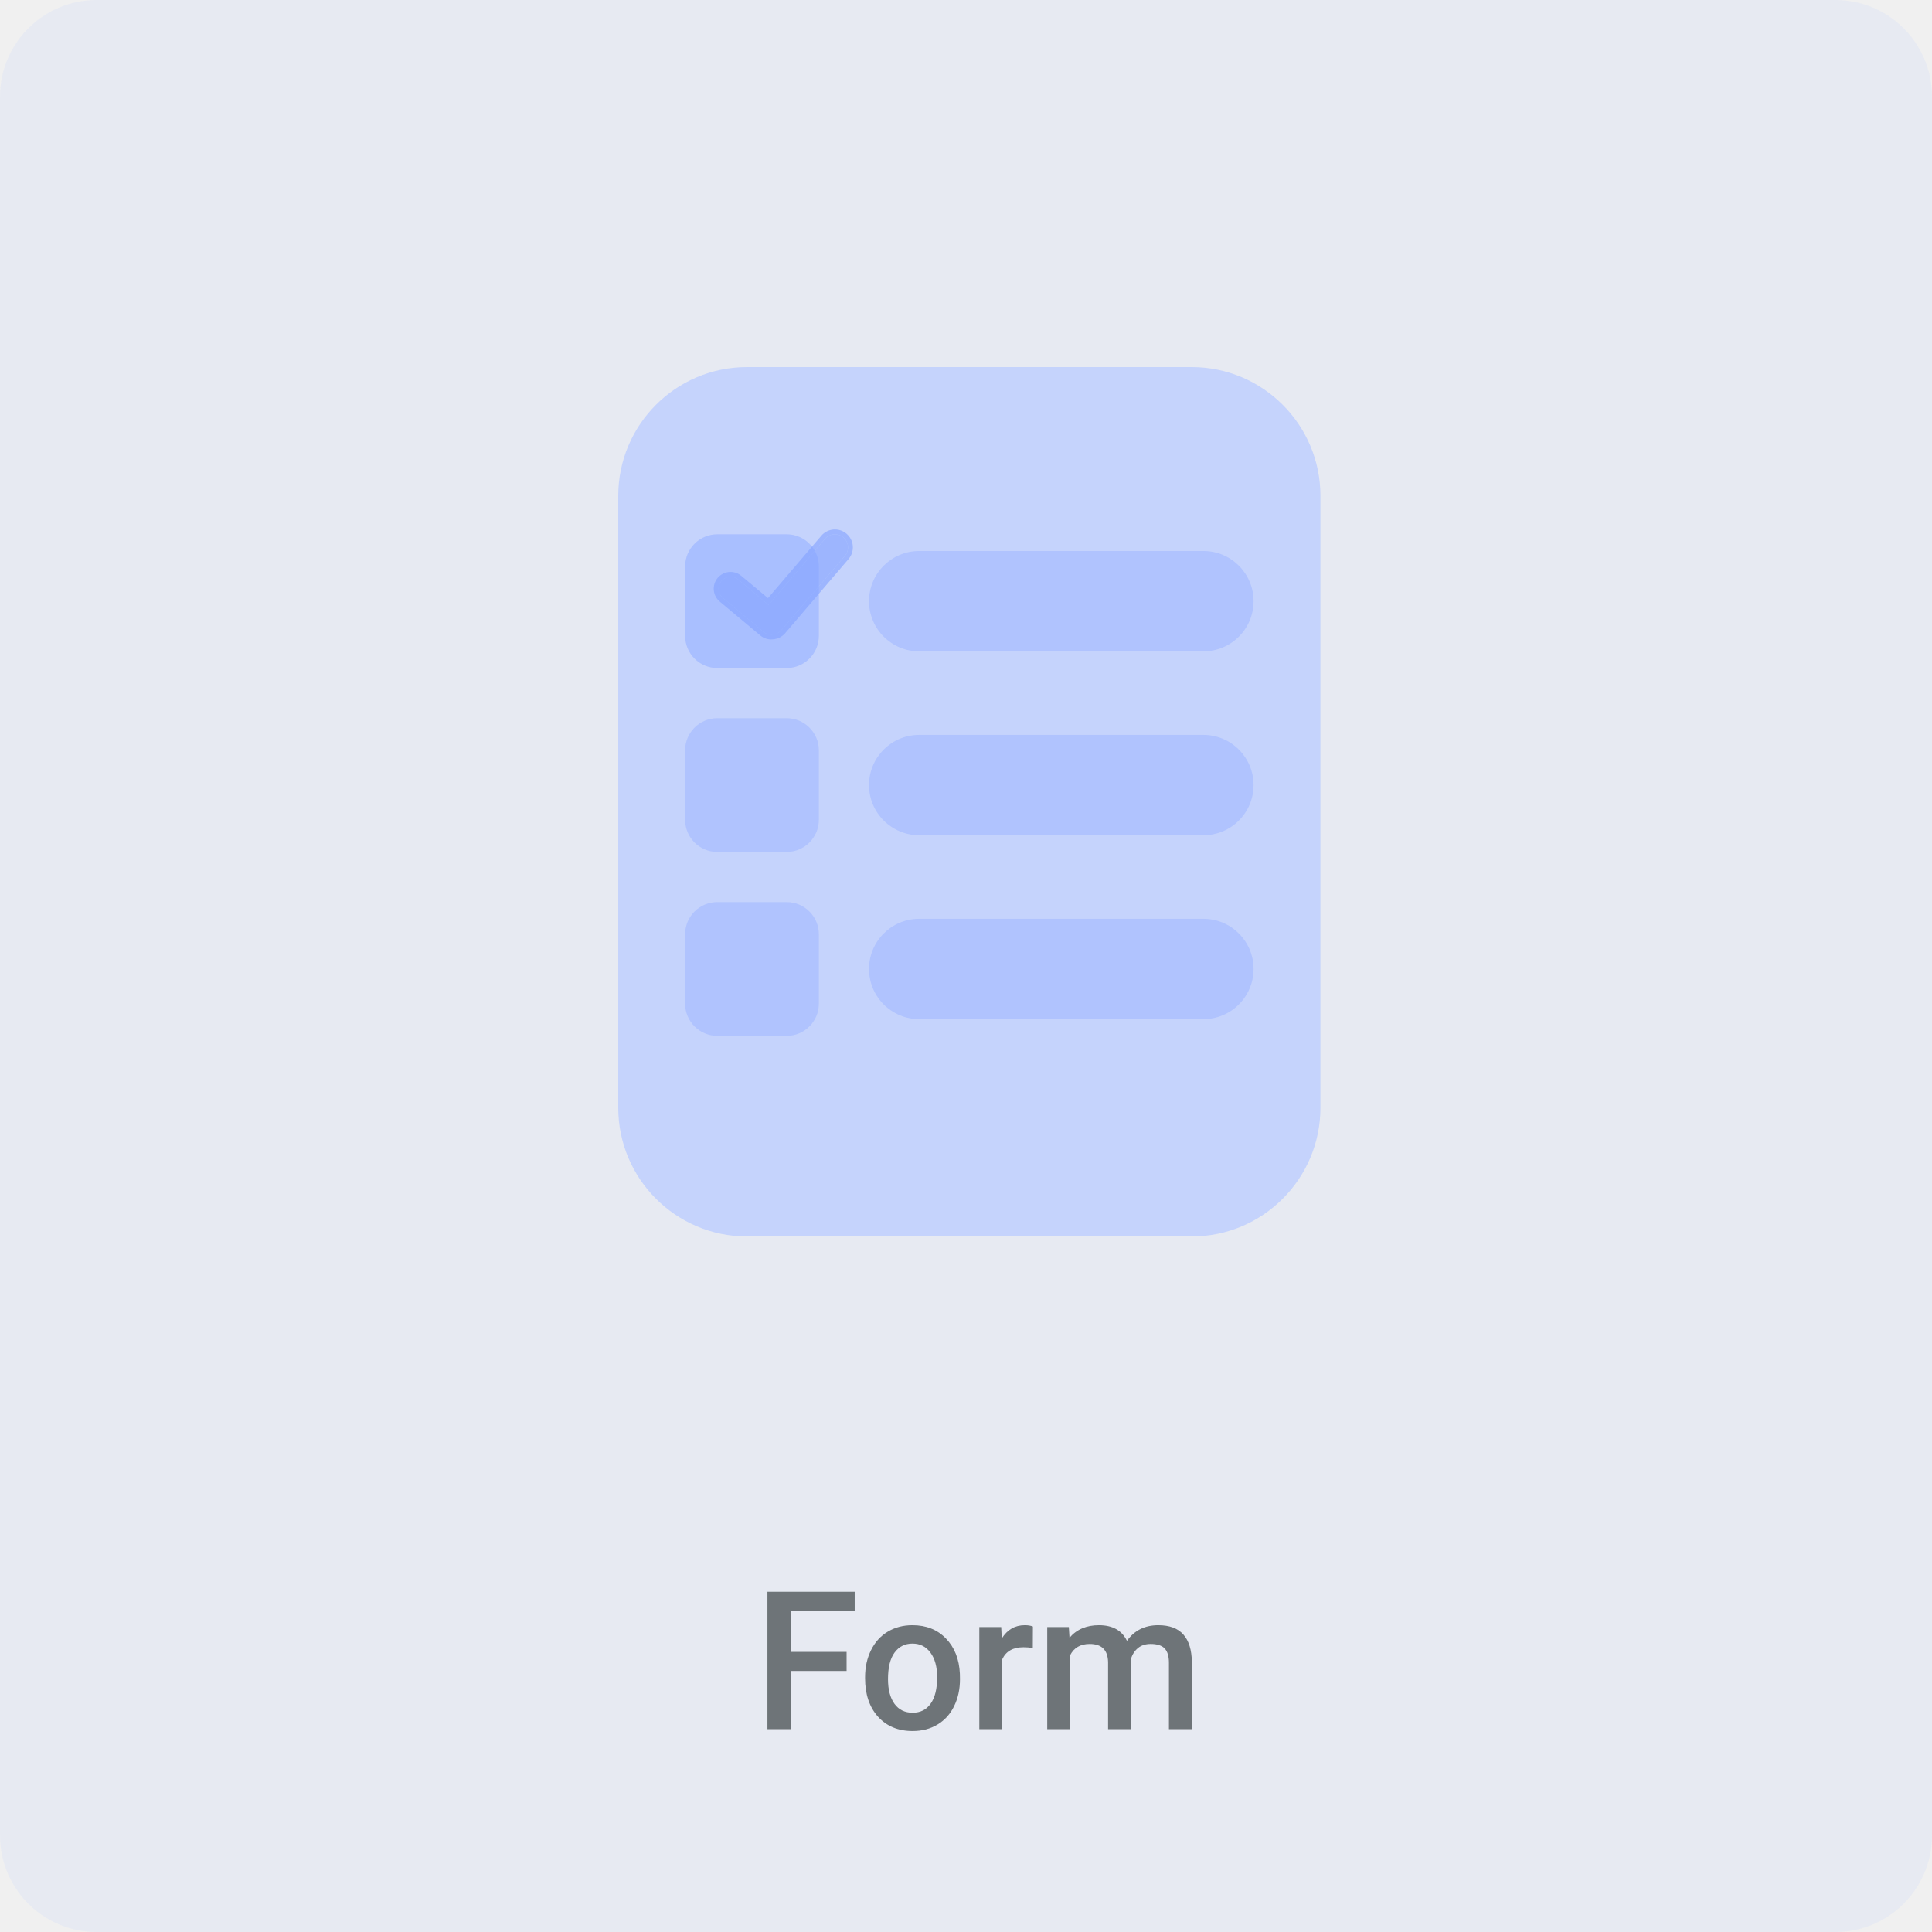
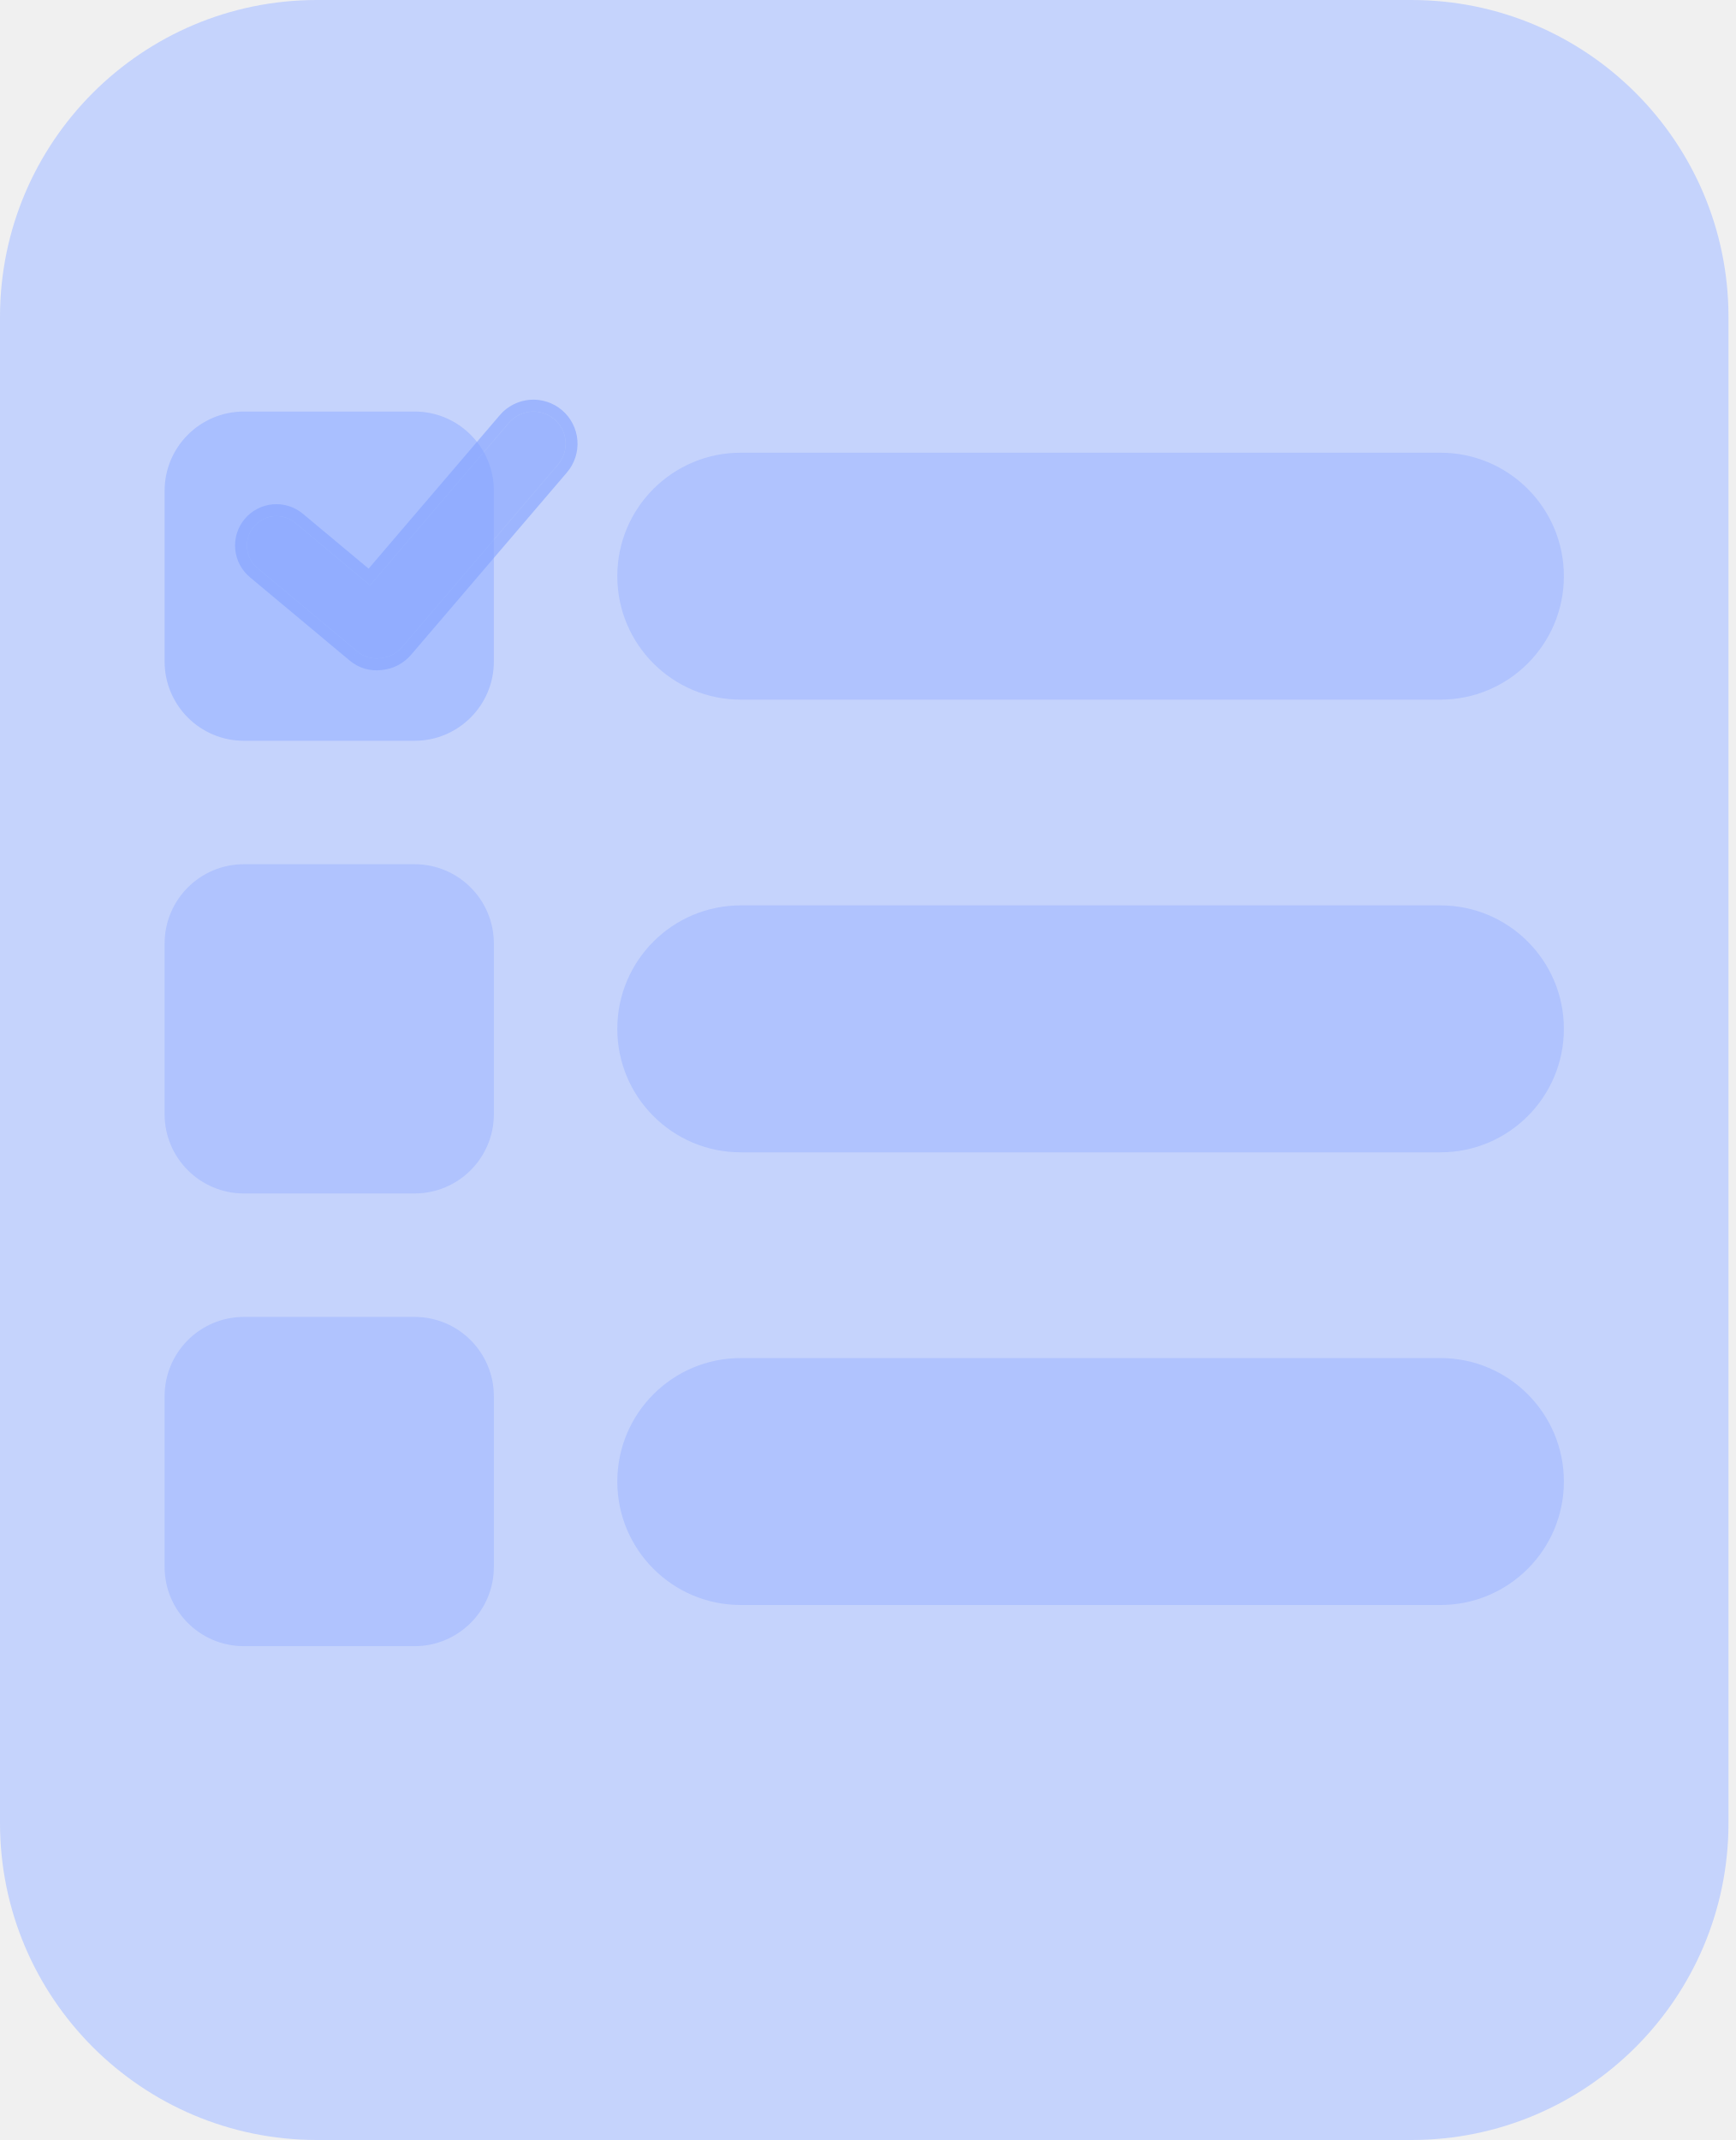
- <svg xmlns="http://www.w3.org/2000/svg" width="200" height="200" viewBox="0 0 200 200" fill="none">
-   <rect width="200" height="200" rx="10" fill="#C5D3FC" fill-opacity="0.2" />
-   <path d="M87.639 172.975H81.916V179H79.445V164.781H88.478V166.773H81.916V171.002H87.639V172.975ZM89.553 173.619C89.553 172.584 89.758 171.653 90.168 170.826C90.578 169.993 91.154 169.355 91.897 168.912C92.639 168.463 93.492 168.238 94.455 168.238C95.881 168.238 97.037 168.697 97.922 169.615C98.814 170.533 99.296 171.751 99.367 173.268L99.377 173.824C99.377 174.866 99.175 175.797 98.772 176.617C98.374 177.438 97.801 178.072 97.053 178.521C96.311 178.971 95.451 179.195 94.475 179.195C92.984 179.195 91.789 178.701 90.891 177.711C89.999 176.715 89.553 175.39 89.553 173.736V173.619ZM91.926 173.824C91.926 174.911 92.15 175.764 92.6 176.383C93.049 176.995 93.674 177.301 94.475 177.301C95.275 177.301 95.897 176.988 96.34 176.363C96.789 175.738 97.014 174.824 97.014 173.619C97.014 172.551 96.783 171.705 96.32 171.08C95.865 170.455 95.243 170.143 94.455 170.143C93.68 170.143 93.065 170.452 92.609 171.07C92.154 171.682 91.926 172.6 91.926 173.824ZM106.916 170.602C106.604 170.549 106.281 170.523 105.949 170.523C104.862 170.523 104.13 170.94 103.752 171.773V179H101.379V168.434H103.645L103.703 169.615C104.276 168.697 105.07 168.238 106.086 168.238C106.424 168.238 106.704 168.284 106.926 168.375L106.916 170.602ZM110.646 168.434L110.715 169.537C111.457 168.671 112.473 168.238 113.762 168.238C115.174 168.238 116.141 168.779 116.662 169.859C117.43 168.779 118.511 168.238 119.904 168.238C121.07 168.238 121.936 168.561 122.502 169.205C123.075 169.85 123.368 170.8 123.381 172.057V179H121.008V172.125C121.008 171.454 120.861 170.963 120.568 170.65C120.275 170.338 119.79 170.182 119.113 170.182C118.573 170.182 118.13 170.328 117.785 170.621C117.447 170.908 117.209 171.285 117.072 171.754L117.082 179H114.709V172.047C114.676 170.803 114.042 170.182 112.805 170.182C111.854 170.182 111.18 170.569 110.783 171.344V179H108.41V168.434H110.646Z" fill="#6E7478" />
-   <rect x="64" y="38" width="72.692" height="90" rx="13.333" fill="#C5D3FC" />
-   <rect x="70.923" y="55.308" width="13.846" height="13.846" rx="3.333" fill="#A7BDFF" fill-opacity="0.9" />
-   <rect x="70.923" y="74.346" width="13.846" height="13.846" rx="3.333" fill="#A7BDFF" fill-opacity="0.7" />
-   <rect x="89.961" y="57.039" width="39.808" height="10.385" rx="5.192" fill="#A7BDFF" fill-opacity="0.7" />
-   <rect x="89.961" y="76.077" width="39.808" height="10.385" rx="5.192" fill="#A7BDFF" fill-opacity="0.7" />
-   <rect x="70.923" y="93.385" width="13.846" height="13.846" rx="3.333" fill="#A7BDFF" fill-opacity="0.7" />
-   <rect x="89.961" y="95.115" width="39.808" height="10.385" rx="5.192" fill="#A7BDFF" fill-opacity="0.7" />
-   <mask id="path-10-outside-1" maskUnits="userSpaceOnUse" x="73.385" y="54.308" width="15" height="12" fill="black">
-     <rect fill="white" x="73.385" y="54.308" width="15" height="12" />
-     <path d="M87.313 55.633C87.178 55.517 87.021 55.429 86.852 55.374C86.682 55.319 86.504 55.298 86.326 55.312C86.148 55.326 85.975 55.374 85.817 55.455C85.658 55.536 85.516 55.647 85.401 55.783L79.561 62.615L76.418 59.991C76.166 59.781 75.841 59.679 75.513 59.708C75.186 59.738 74.883 59.896 74.672 60.148C74.568 60.273 74.49 60.417 74.441 60.572C74.392 60.727 74.375 60.89 74.389 61.052C74.404 61.214 74.45 61.371 74.526 61.515C74.601 61.659 74.704 61.787 74.829 61.891L79.04 65.407C79.17 65.515 79.321 65.595 79.483 65.643C79.645 65.69 79.816 65.704 79.984 65.682C80.161 65.669 80.335 65.62 80.494 65.539C80.653 65.458 80.794 65.347 80.91 65.211L87.463 57.544C87.697 57.271 87.812 56.916 87.784 56.557C87.756 56.199 87.587 55.866 87.313 55.632" />
+ <svg xmlns="http://www.w3.org/2000/svg" width="73" height="90" viewBox="0 0 73 90" fill="none">
+   <rect width="72.692" height="90" rx="13.333" fill="#C5D3FC" />
+   <rect x="6.923" y="17.308" width="13.846" height="13.846" rx="3.333" fill="#A7BDFF" fill-opacity="0.9" />
+   <rect x="6.923" y="36.346" width="13.846" height="13.846" rx="3.333" fill="#A7BDFF" fill-opacity="0.7" />
+   <rect x="25.961" y="19.039" width="39.808" height="10.385" rx="5.192" fill="#A7BDFF" fill-opacity="0.7" />
+   <rect x="25.961" y="38.077" width="39.808" height="10.385" rx="5.192" fill="#A7BDFF" fill-opacity="0.7" />
+   <rect x="6.923" y="55.385" width="13.846" height="13.846" rx="3.333" fill="#A7BDFF" fill-opacity="0.7" />
+   <rect x="25.961" y="57.115" width="39.808" height="10.385" rx="5.192" fill="#A7BDFF" fill-opacity="0.7" />
+   <mask id="path-8-outside-1" maskUnits="userSpaceOnUse" x="9.385" y="16.308" width="15" height="12" fill="black">
+     <rect fill="white" x="9.385" y="16.308" width="15" height="12" />
+     <path d="M23.313 17.633C23.178 17.517 23.021 17.429 22.852 17.374C22.682 17.319 22.503 17.298 22.326 17.312C22.148 17.326 21.975 17.375 21.817 17.455C21.658 17.536 21.517 17.647 21.401 17.783L15.561 24.615L12.418 21.991C12.166 21.781 11.841 21.679 11.513 21.708C11.186 21.738 10.883 21.896 10.672 22.148C10.568 22.273 10.489 22.417 10.441 22.572C10.392 22.727 10.375 22.89 10.389 23.052C10.404 23.214 10.45 23.371 10.526 23.515C10.601 23.659 10.704 23.787 10.829 23.891L15.04 27.407C15.17 27.515 15.321 27.595 15.483 27.643C15.645 27.69 15.816 27.704 15.983 27.682C16.161 27.669 16.335 27.62 16.494 27.539C16.653 27.458 16.794 27.347 16.91 27.211L23.463 19.544C23.697 19.271 23.812 18.916 23.784 18.557C23.756 18.199 23.587 17.866 23.313 17.632" />
  </mask>
-   <path d="M87.313 55.633C87.178 55.517 87.021 55.429 86.852 55.374C86.682 55.319 86.504 55.298 86.326 55.312C86.148 55.326 85.975 55.374 85.817 55.455C85.658 55.536 85.516 55.647 85.401 55.783L79.561 62.615L76.418 59.991C76.166 59.781 75.841 59.679 75.513 59.708C75.186 59.738 74.883 59.896 74.672 60.148C74.568 60.273 74.49 60.417 74.441 60.572C74.392 60.727 74.375 60.89 74.389 61.052C74.404 61.214 74.45 61.371 74.526 61.515C74.601 61.659 74.704 61.787 74.829 61.891L79.04 65.407C79.17 65.515 79.321 65.595 79.483 65.643C79.645 65.69 79.816 65.704 79.984 65.682C80.161 65.669 80.335 65.62 80.494 65.539C80.653 65.458 80.794 65.347 80.91 65.211L87.463 57.544C87.697 57.271 87.812 56.916 87.784 56.557C87.756 56.199 87.587 55.866 87.313 55.632" fill="#82A2FF" fill-opacity="0.6" />
-   <path d="M85.401 55.783L85.781 56.108L85.781 56.108L85.401 55.783ZM79.561 62.615L79.24 62.999L79.62 63.316L79.941 62.94L79.561 62.615ZM76.418 59.991L76.739 59.608L76.739 59.608L76.418 59.991ZM74.672 60.148L74.289 59.827L74.289 59.827L74.672 60.148ZM74.829 61.891L75.15 61.507L75.15 61.507L74.829 61.891ZM79.04 65.407L78.719 65.79L78.72 65.791L79.04 65.407ZM79.984 65.682L79.945 65.184L79.933 65.185L79.921 65.186L79.984 65.682ZM80.91 65.211L80.53 64.886L80.53 64.886L80.91 65.211ZM87.463 57.544L87.843 57.869L87.843 57.869L87.463 57.544ZM87.638 55.253C87.453 55.094 87.238 54.974 87.006 54.899L86.697 55.85C86.804 55.884 86.903 55.94 86.988 56.013L87.638 55.253ZM87.006 54.899C86.774 54.823 86.53 54.794 86.287 54.813L86.365 55.81C86.477 55.801 86.59 55.815 86.697 55.85L87.006 54.899ZM86.287 54.813C86.044 54.832 85.807 54.899 85.59 55.01L86.043 55.901C86.144 55.85 86.253 55.819 86.365 55.81L86.287 54.813ZM85.59 55.01C85.372 55.12 85.179 55.273 85.021 55.458L85.781 56.108C85.854 56.022 85.943 55.952 86.043 55.901L85.59 55.01ZM85.021 55.458L79.181 62.29L79.941 62.94L85.781 56.108L85.021 55.458ZM79.881 62.231L76.739 59.608L76.098 60.375L79.24 62.999L79.881 62.231ZM76.739 59.608C76.385 59.312 75.928 59.169 75.469 59.21L75.558 60.206C75.753 60.189 75.948 60.25 76.098 60.375L76.739 59.608ZM75.469 59.21C75.009 59.252 74.585 59.473 74.289 59.827L75.056 60.469C75.182 60.318 75.362 60.224 75.558 60.206L75.469 59.21ZM74.289 59.827C74.142 60.002 74.032 60.205 73.964 60.422L74.918 60.721C74.947 60.629 74.994 60.543 75.056 60.468L74.289 59.827ZM73.964 60.422C73.896 60.64 73.871 60.869 73.891 61.097L74.888 61.007C74.879 60.911 74.889 60.813 74.918 60.721L73.964 60.422ZM73.891 61.097C73.912 61.324 73.977 61.545 74.083 61.747L74.969 61.283C74.924 61.197 74.896 61.104 74.888 61.007L73.891 61.097ZM74.083 61.747C74.189 61.95 74.334 62.129 74.509 62.275L75.15 61.507C75.075 61.445 75.014 61.369 74.969 61.283L74.083 61.747ZM74.509 62.275L78.719 65.79L79.36 65.023L75.15 61.507L74.509 62.275ZM78.72 65.791C78.902 65.943 79.115 66.056 79.343 66.123L79.623 65.163C79.527 65.135 79.437 65.087 79.36 65.023L78.72 65.791ZM79.343 66.123C79.571 66.189 79.811 66.208 80.047 66.178L79.921 65.186C79.821 65.199 79.72 65.191 79.623 65.163L79.343 66.123ZM80.022 66.181C80.265 66.162 80.503 66.096 80.721 65.985L80.267 65.094C80.167 65.144 80.057 65.175 79.945 65.184L80.022 66.181ZM80.721 65.985C80.938 65.874 81.132 65.722 81.29 65.536L80.53 64.886C80.457 64.972 80.368 65.043 80.267 65.094L80.721 65.985ZM81.29 65.536L87.843 57.869L87.083 57.22L80.53 64.886L81.29 65.536ZM87.843 57.869C88.163 57.495 88.321 57.009 88.283 56.518L87.286 56.596C87.303 56.823 87.231 57.047 87.083 57.22L87.843 57.869ZM88.283 56.518C88.244 56.028 88.012 55.572 87.638 55.252L86.988 56.012C87.161 56.16 87.268 56.37 87.286 56.596L88.283 56.518Z" fill="#82A2FF" fill-opacity="0.6" mask="url(#path-10-outside-1)" />
+   <path d="M23.313 17.633C23.178 17.517 23.021 17.429 22.852 17.374C22.682 17.319 22.503 17.298 22.326 17.312C22.148 17.326 21.975 17.375 21.817 17.455C21.658 17.536 21.517 17.647 21.401 17.783L15.561 24.615L12.418 21.991C12.166 21.781 11.841 21.679 11.513 21.708C11.186 21.738 10.883 21.896 10.672 22.148C10.568 22.273 10.489 22.417 10.441 22.572C10.392 22.727 10.375 22.89 10.389 23.052C10.404 23.214 10.45 23.371 10.526 23.515C10.601 23.659 10.704 23.787 10.829 23.891L15.04 27.407C15.17 27.515 15.321 27.595 15.483 27.643C15.645 27.69 15.816 27.704 15.983 27.682C16.161 27.669 16.335 27.62 16.494 27.539C16.653 27.458 16.794 27.347 16.91 27.211L23.463 19.544C23.697 19.271 23.812 18.916 23.784 18.557C23.756 18.199 23.587 17.866 23.313 17.632" fill="#82A2FF" fill-opacity="0.6" />
+   <path d="M21.401 17.783L21.781 18.108L21.781 18.108L21.401 17.783ZM15.561 24.615L15.24 24.999L15.62 25.316L15.941 24.94L15.561 24.615ZM12.418 21.991L12.739 21.608L12.739 21.608L12.418 21.991ZM10.672 22.148L10.289 21.827L10.289 21.827L10.672 22.148ZM10.829 23.891L11.15 23.507L11.149 23.507L10.829 23.891ZM15.04 27.407L14.719 27.791L14.72 27.791L15.04 27.407ZM15.983 27.682L15.945 27.184L15.933 27.185L15.921 27.186L15.983 27.682ZM16.91 27.211L16.53 26.886L16.53 26.887L16.91 27.211ZM23.463 19.544L23.843 19.869L23.843 19.869L23.463 19.544ZM23.638 17.253C23.453 17.094 23.238 16.974 23.006 16.899L22.697 17.85C22.804 17.884 22.903 17.94 22.988 18.013L23.638 17.253ZM23.006 16.899C22.774 16.823 22.53 16.794 22.287 16.813L22.365 17.81C22.477 17.801 22.59 17.815 22.697 17.85L23.006 16.899ZM22.287 16.813C22.044 16.832 21.807 16.899 21.59 17.01L22.043 17.901C22.144 17.85 22.253 17.819 22.365 17.81L22.287 16.813ZM21.59 17.01C21.372 17.12 21.179 17.273 21.021 17.458L21.781 18.108C21.854 18.022 21.943 17.952 22.043 17.901L21.59 17.01ZM21.021 17.458L15.181 24.29L15.941 24.94L21.781 18.108L21.021 17.458ZM15.881 24.231L12.739 21.608L12.098 22.375L15.24 24.999L15.881 24.231ZM12.739 21.608C12.385 21.312 11.928 21.169 11.469 21.21L11.558 22.206C11.753 22.189 11.947 22.25 12.098 22.375L12.739 21.608ZM11.469 21.21C11.009 21.252 10.585 21.473 10.289 21.827L11.056 22.469C11.182 22.318 11.362 22.224 11.558 22.206L11.469 21.21ZM10.289 21.827C10.142 22.002 10.032 22.205 9.964 22.422L10.918 22.721C10.947 22.628 10.994 22.543 11.056 22.468L10.289 21.827ZM9.964 22.422C9.896 22.64 9.871 22.869 9.892 23.097L10.887 23.007C10.879 22.911 10.889 22.813 10.918 22.721L9.964 22.422ZM9.892 23.097C9.912 23.324 9.977 23.545 10.083 23.747L10.969 23.283C10.924 23.197 10.896 23.104 10.887 23.007L9.892 23.097ZM10.083 23.747C10.189 23.95 10.334 24.129 10.509 24.275L11.149 23.507C11.075 23.445 11.014 23.369 10.969 23.283L10.083 23.747ZM10.509 24.275L14.719 27.791L15.36 27.023L11.15 23.507L10.509 24.275ZM14.72 27.791C14.902 27.943 15.114 28.056 15.343 28.123L15.623 27.163C15.527 27.135 15.437 27.087 15.36 27.023L14.72 27.791ZM15.343 28.123C15.571 28.189 15.811 28.208 16.047 28.178L15.921 27.186C15.821 27.199 15.72 27.191 15.623 27.163L15.343 28.123ZM16.022 28.181C16.265 28.162 16.503 28.096 16.721 27.985L16.267 27.093C16.167 27.145 16.057 27.175 15.945 27.184L16.022 28.181ZM16.721 27.985C16.938 27.874 17.132 27.721 17.29 27.536L16.53 26.887C16.457 26.972 16.367 27.043 16.267 27.093L16.721 27.985ZM17.29 27.536L23.843 19.869L23.083 19.22L16.53 26.886L17.29 27.536ZM23.843 19.869C24.163 19.495 24.321 19.009 24.283 18.518L23.286 18.596C23.303 18.823 23.23 19.047 23.083 19.22L23.843 19.869ZM24.283 18.518C24.244 18.027 24.012 17.572 23.638 17.252L22.988 18.012C23.161 18.16 23.268 18.37 23.286 18.596L24.283 18.518Z" fill="#82A2FF" fill-opacity="0.6" mask="url(#path-8-outside-1)" />
</svg>
